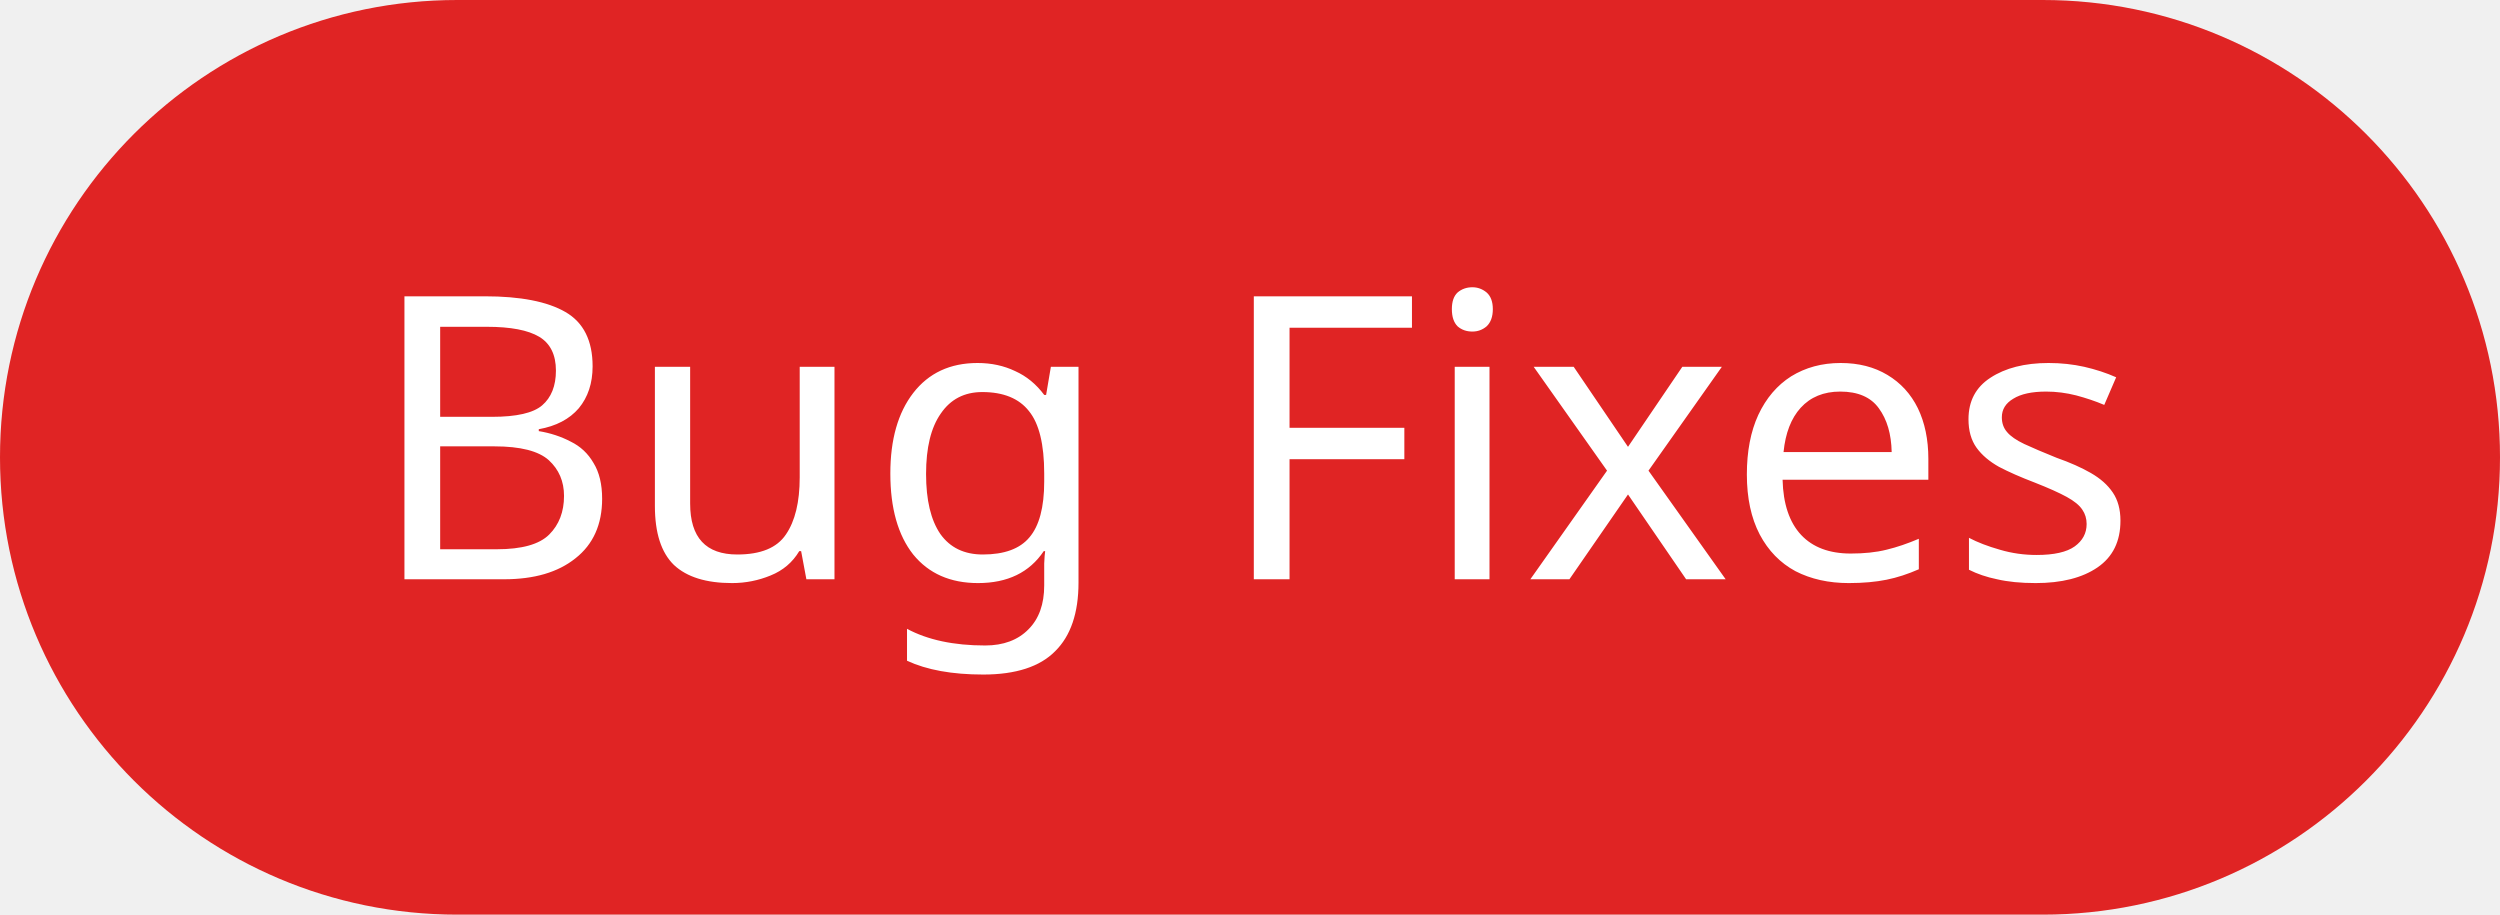
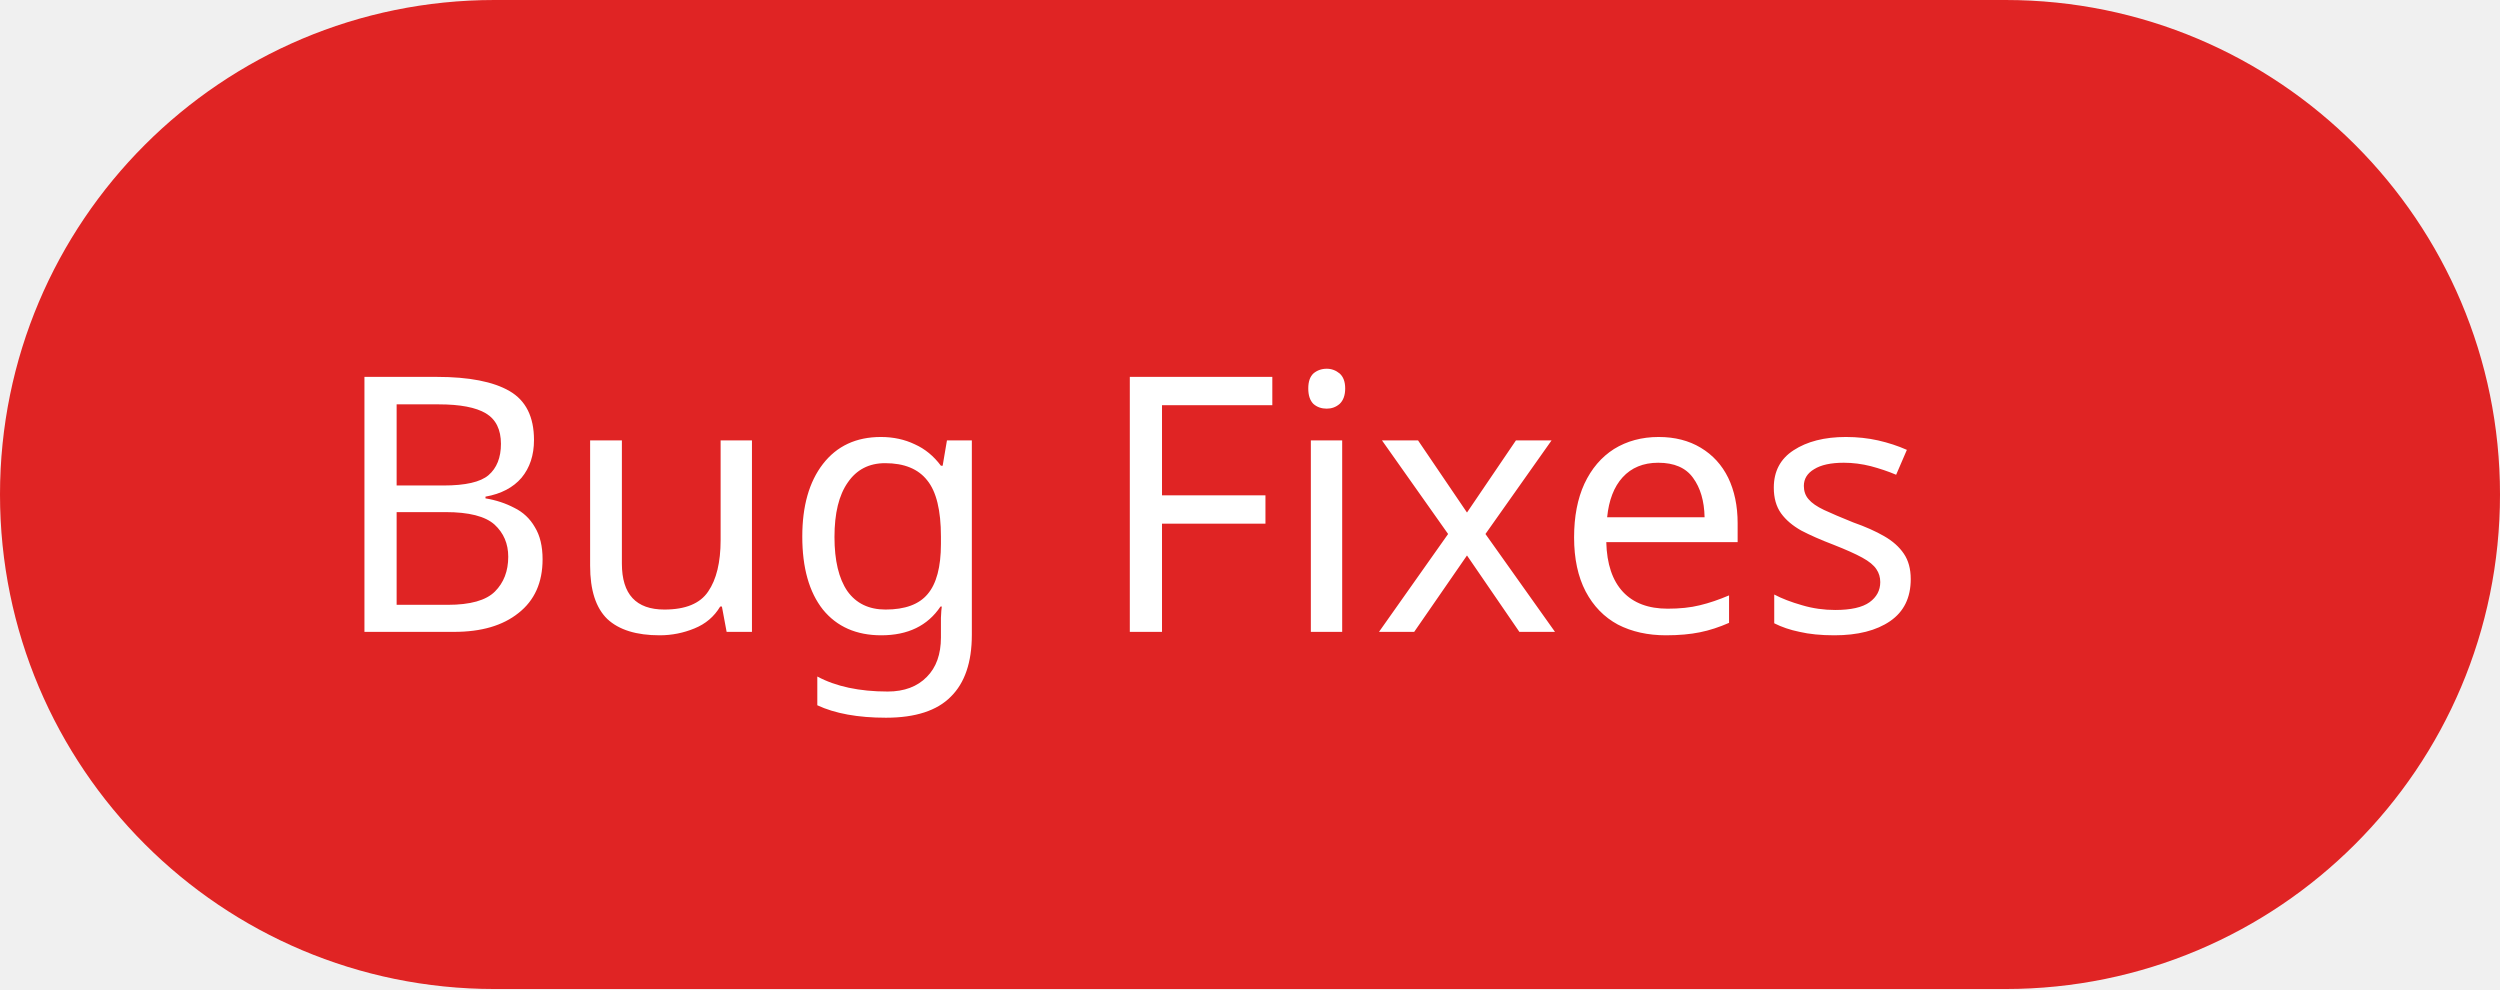
- <svg xmlns="http://www.w3.org/2000/svg" version="1.1" height="30" width="82">
+ <svg xmlns="http://www.w3.org/2000/svg" version="1.1" width="91" height="36">
  <style>
        .txt { font: 13px sans-serif; fill:white; }
    </style>
-   <rect width="82" height="30" rx="15" fill="#e02424" />
-   <text x="12" y="19" class="txt">Bug Fixes</text>
+   <rect width="91" height="36" rx="18" fill="#e02424" />
+   <text x="12" y="23" class="txt">Bug Fixes</text>
</svg>
